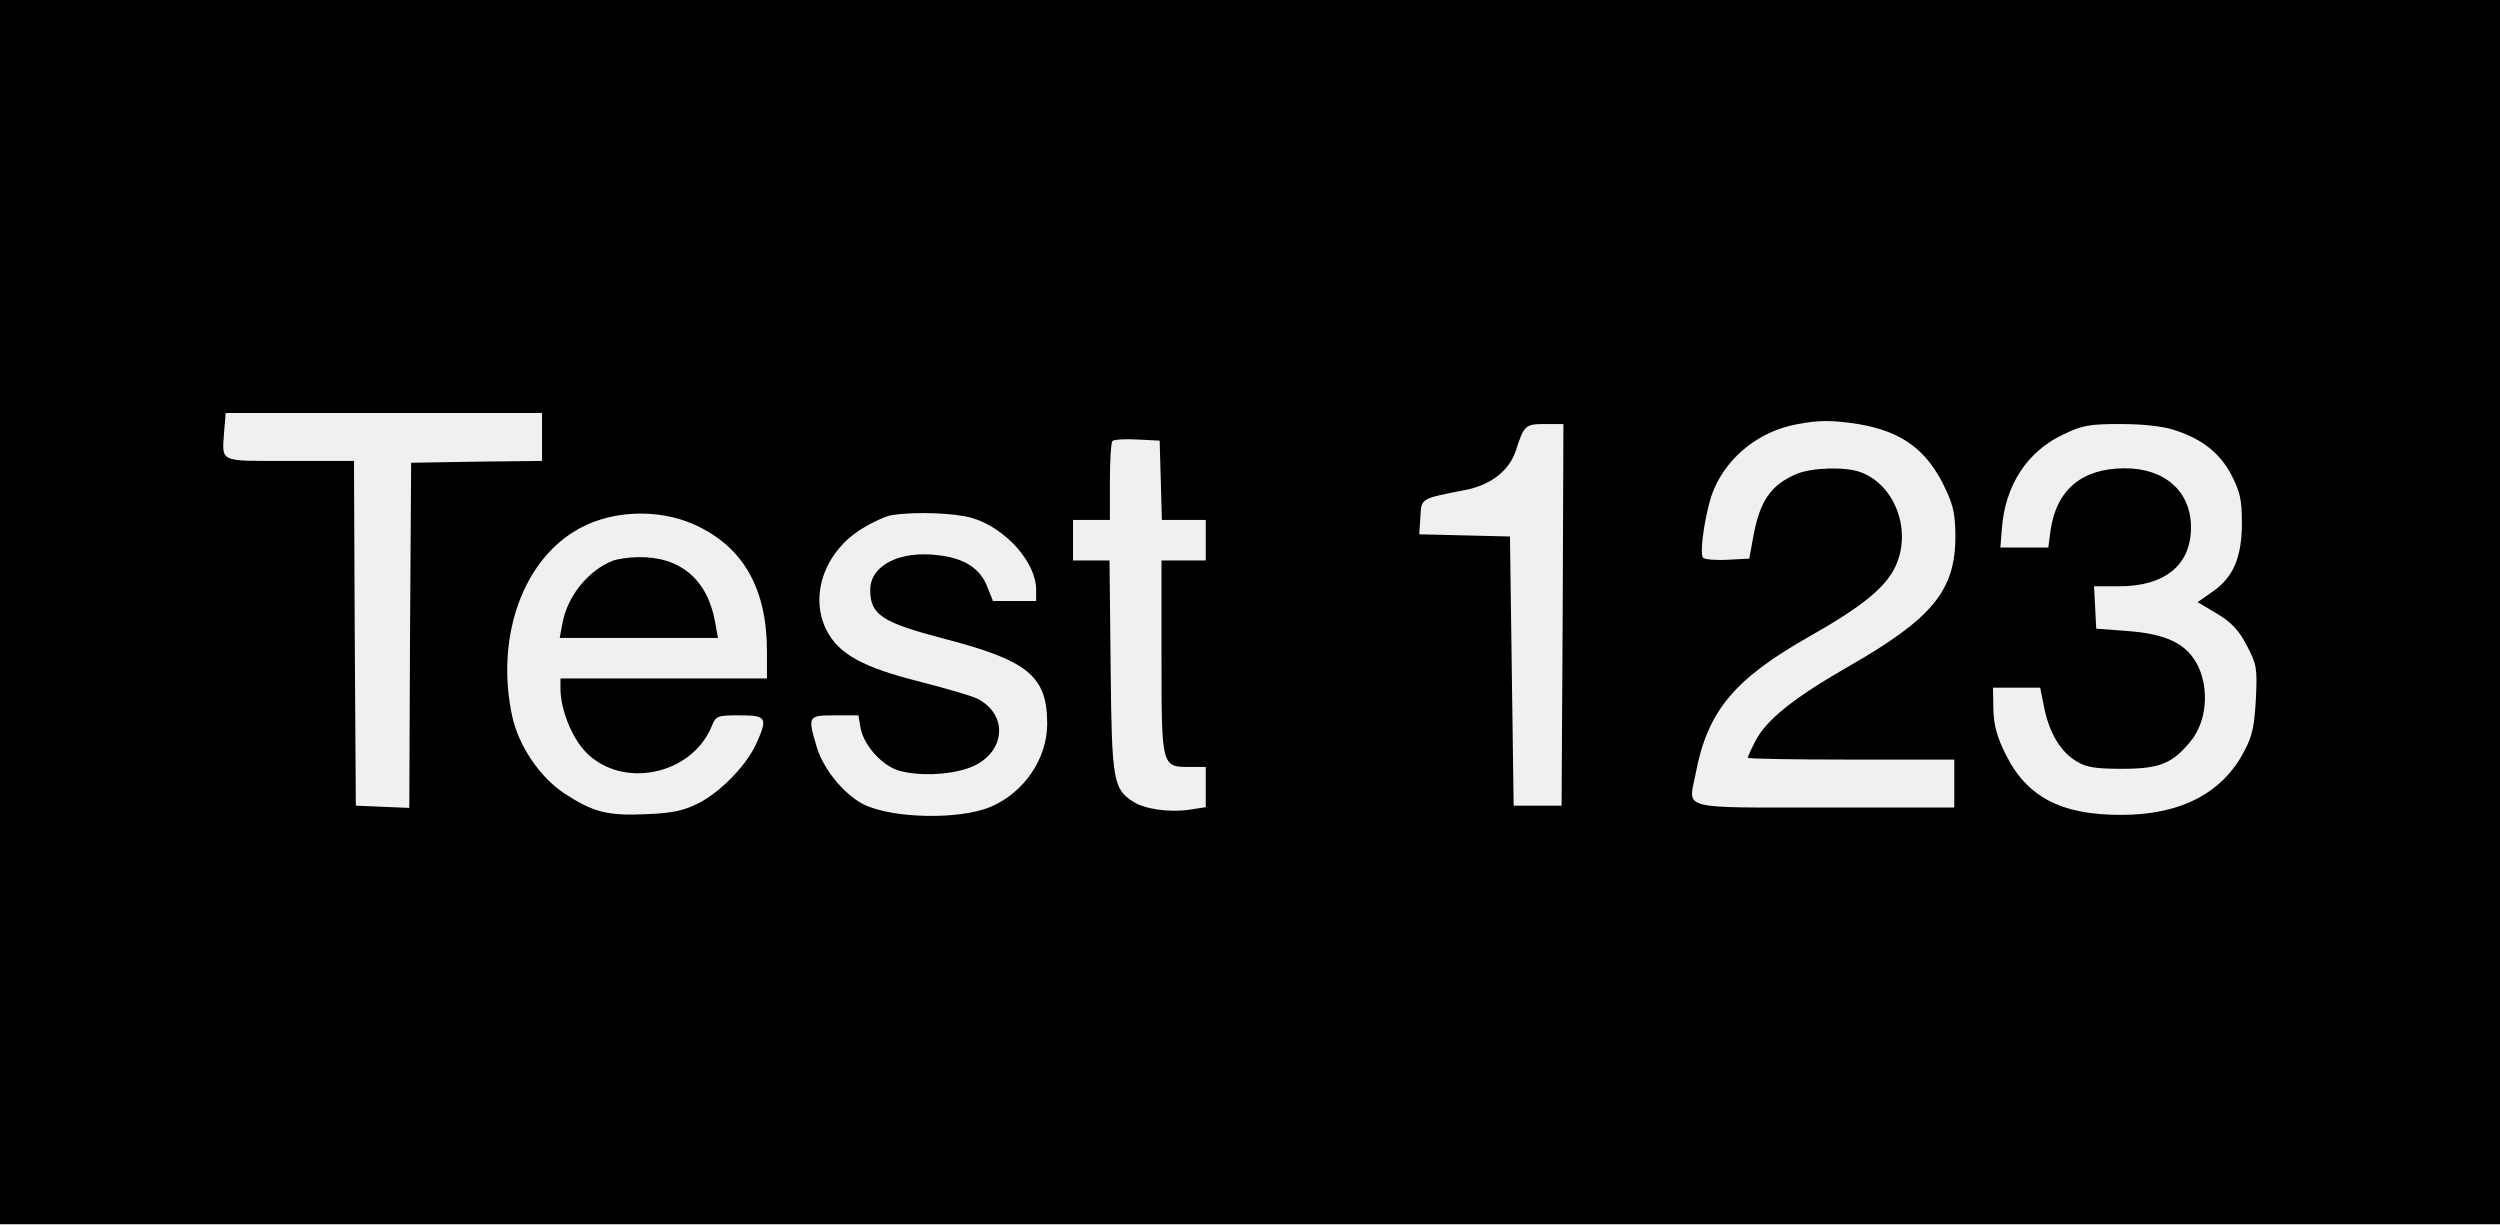
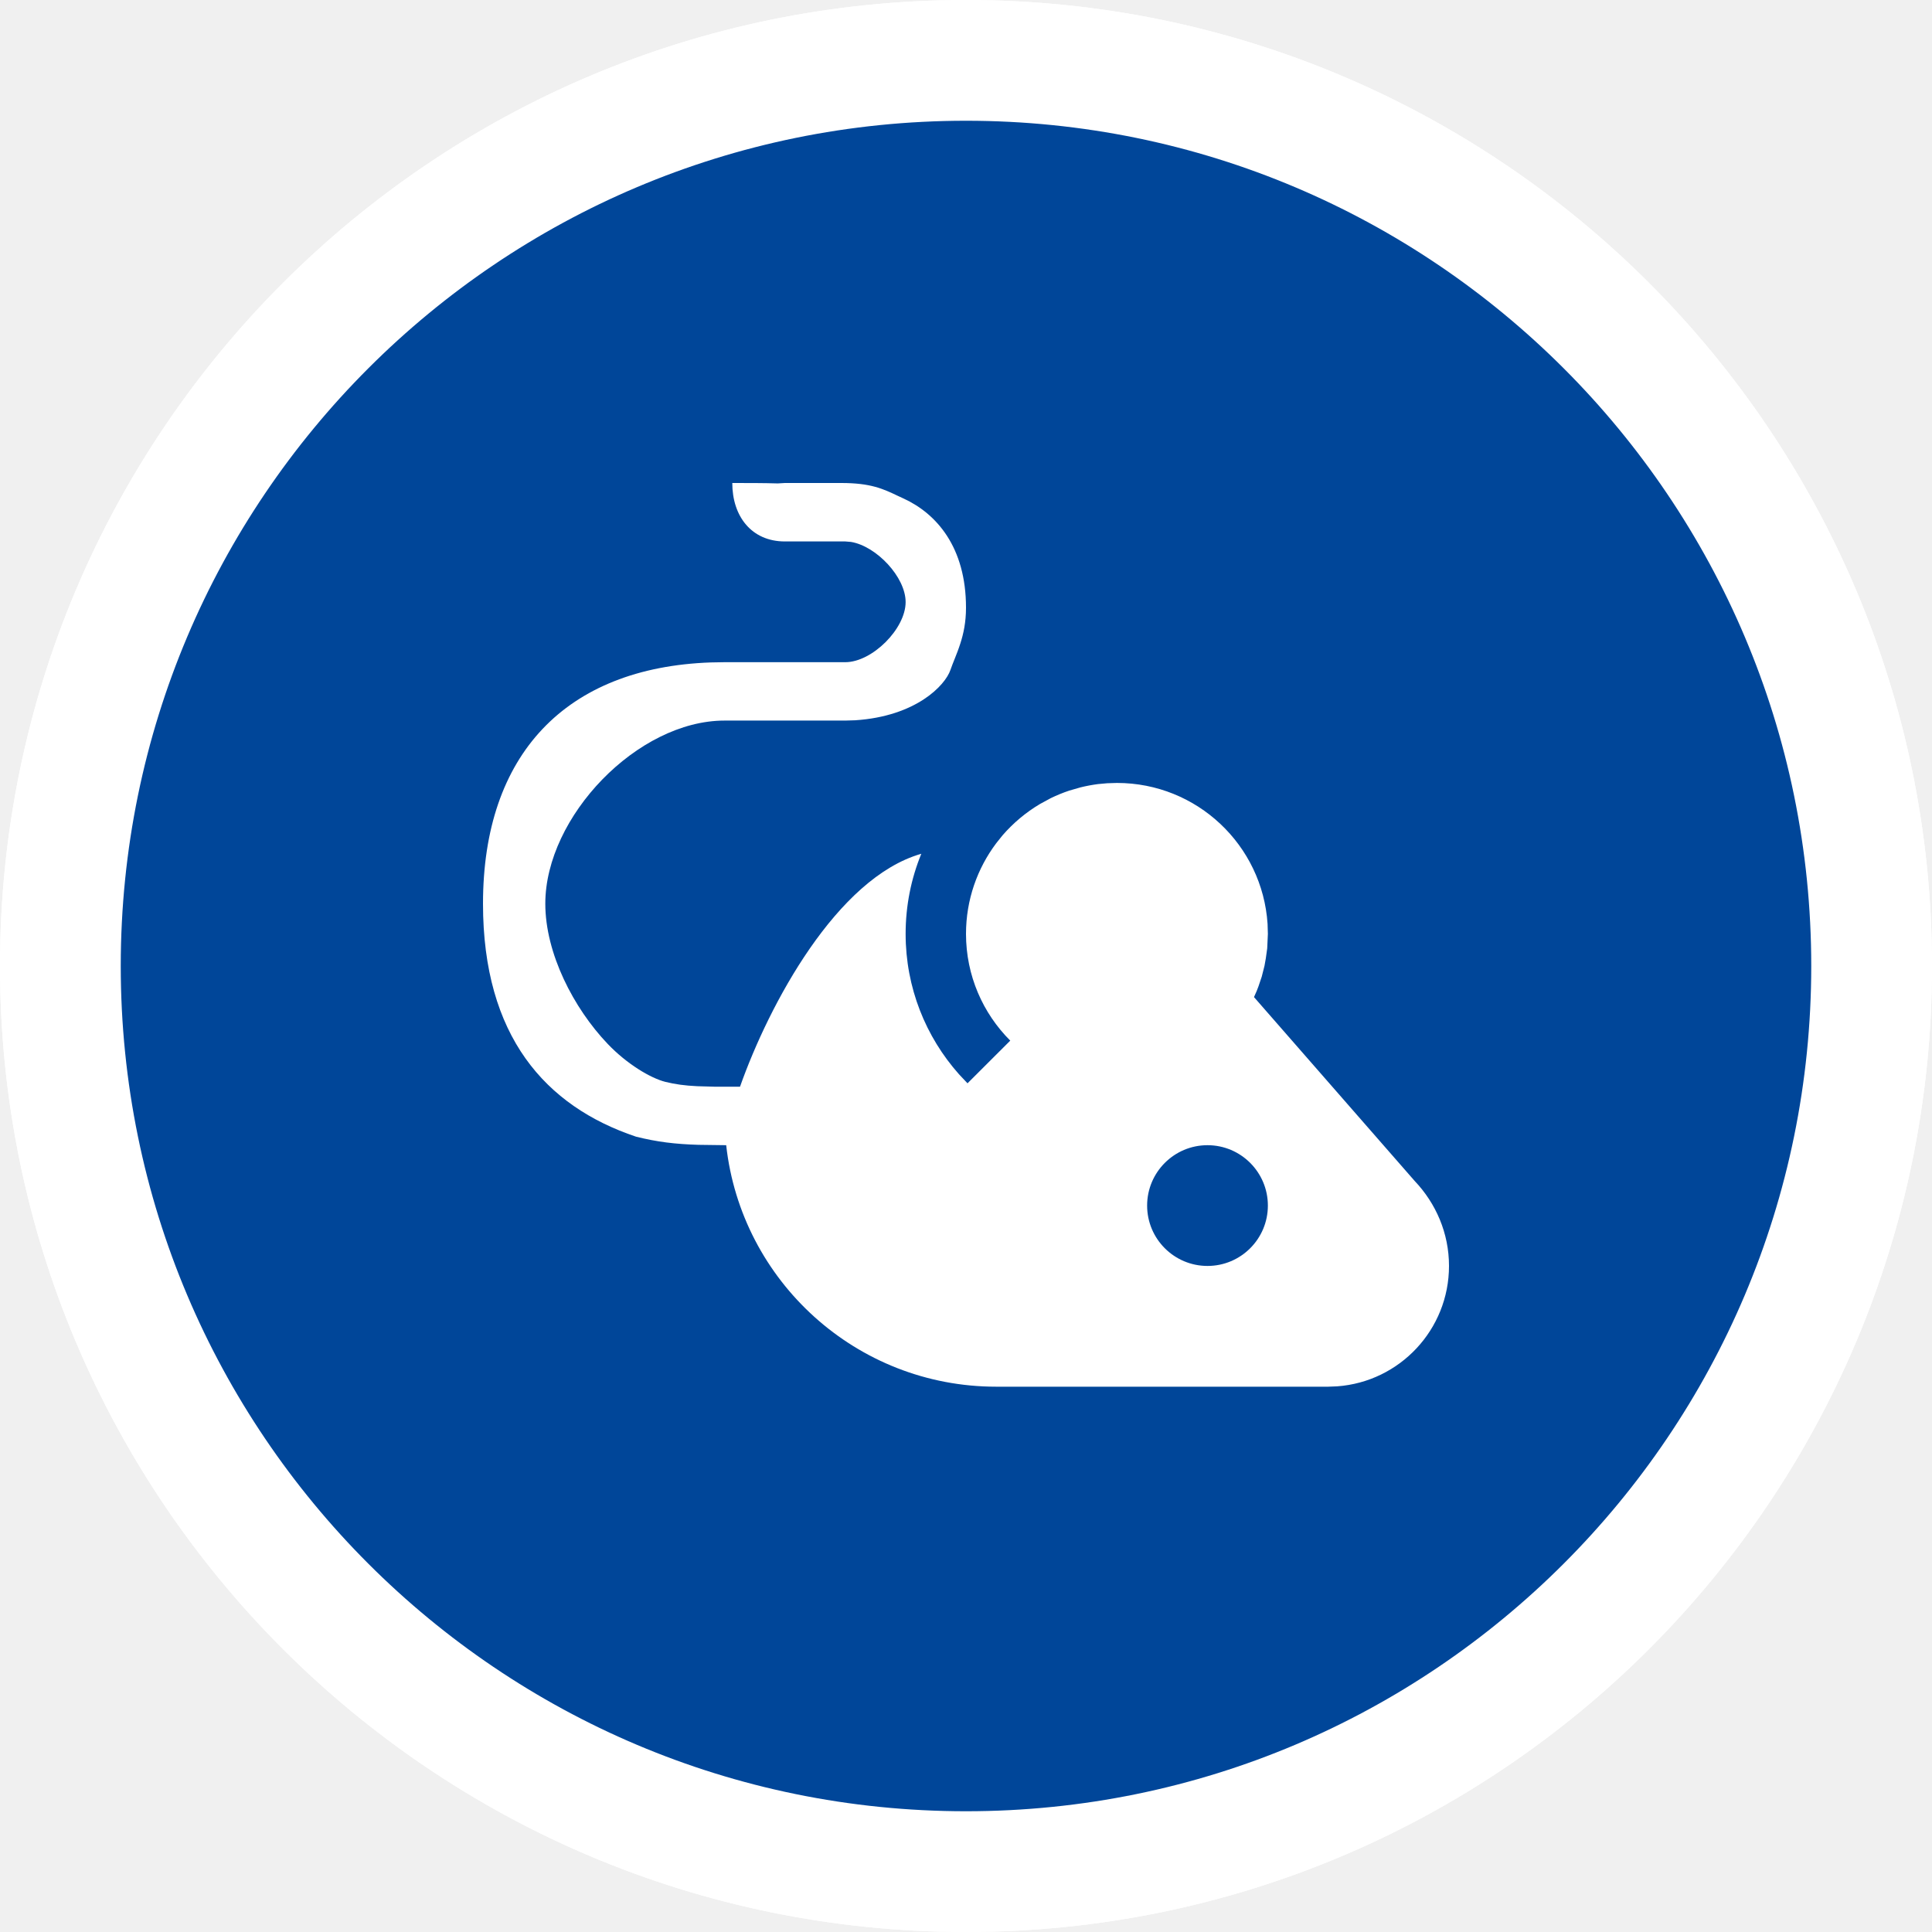
- <svg xmlns="http://www.w3.org/2000/svg" version="1.0" width="678pt" height="332pt" viewBox="0 0 678 332" preserveAspectRatio="xMidYMid meet">
-   <g transform="translate(0,332) scale(0.1,-0.1)" fill="#000000" stroke="none">
-     <path d="M0 1660 l0 -1660 3390 0 3390 0 0 1660 0 1660 -3390 0 -3390 0 0 -1660z m1470 475 l0 -65 -177 -2 -178 -3 -3 -468 -2 -468 -73 3 -72 3 -3 468 -2 467 -174 0 c-196 0 -184 -6 -178 81 l4 49 429 0 429 0 0 -65z m3569 35 c121 -20 190 -72 239 -180 20 -42 25 -70 25 -125 0 -146 -62 -222 -289 -352 -150 -86 -225 -146 -254 -204 -11 -21 -20 -41 -20 -44 0 -3 126 -5 280 -5 l280 0 0 -65 0 -65 -350 0 c-399 0 -371 -7 -352 89 32 172 104 259 311 376 143 81 206 133 232 190 44 96 -1 219 -94 254 -41 16 -132 13 -174 -4 -70 -30 -100 -72 -118 -170 l-11 -60 -58 -3 c-33 -2 -63 1 -67 5 -12 12 8 139 30 188 39 89 123 155 222 174 62 12 95 12 168 1z m-801 -517 l-3 -518 -65 0 -65 0 -5 365 -5 365 -123 3 -123 3 3 46 c3 53 0 50 121 74 69 13 120 52 138 107 22 69 26 72 79 72 l50 0 -2 -517z m1658 501 c76 -24 125 -63 156 -123 23 -45 28 -66 28 -129 0 -93 -23 -148 -80 -187 l-40 -28 52 -31 c40 -24 59 -44 81 -86 27 -51 29 -61 25 -145 -4 -72 -9 -100 -31 -141 -59 -115 -173 -174 -335 -174 -163 0 -256 49 -313 165 -24 48 -32 80 -33 122 l-1 58 64 0 64 0 11 -55 c14 -68 44 -119 88 -145 26 -16 51 -20 123 -20 102 0 137 14 187 76 42 52 50 138 19 203 -30 60 -84 87 -195 95 l-81 6 -3 58 -3 57 68 0 c125 0 195 58 195 160 0 97 -71 160 -179 160 -117 0 -186 -58 -202 -169 l-6 -46 -65 0 -65 0 4 50 c8 117 68 210 165 256 54 26 72 29 157 29 61 0 115 -6 145 -16z m-2748 -136 l3 -108 59 0 60 0 0 -55 0 -55 -60 0 -60 0 0 -262 c0 -299 0 -298 77 -298 l43 0 0 -54 0 -55 -45 -7 c-55 -8 -122 2 -152 22 -54 35 -58 56 -61 367 l-3 287 -50 0 -49 0 0 55 0 55 50 0 50 0 0 103 c0 57 3 107 7 111 4 4 34 6 68 4 l60 -3 3 -107z m-1262 -122 c130 -60 194 -172 194 -343 l0 -73 -280 0 -280 0 0 -28 c0 -55 30 -131 68 -171 98 -102 287 -64 342 69 12 29 15 30 76 30 73 0 77 -6 45 -77 -27 -59 -96 -130 -156 -161 -40 -20 -68 -27 -141 -30 -106 -5 -145 5 -223 56 -67 44 -125 130 -142 210 -44 205 23 408 164 498 92 60 229 68 333 20z m751 19 c90 -27 173 -120 173 -194 l0 -31 -58 0 -59 0 -16 40 c-19 48 -61 76 -131 84 -105 14 -186 -27 -186 -94 0 -67 32 -88 196 -131 232 -60 284 -102 284 -232 0 -94 -62 -186 -153 -225 -85 -36 -268 -32 -346 7 -53 28 -108 95 -126 155 -25 84 -24 86 49 86 l64 0 6 -35 c9 -47 59 -102 104 -115 54 -15 132 -12 186 6 101 34 116 143 27 189 -16 8 -85 28 -155 46 -156 39 -221 75 -254 139 -48 93 -6 215 97 277 29 18 65 34 80 36 63 10 171 6 218 -8z" />
-     <path d="M1661 1799 c-67 -27 -123 -97 -136 -171 l-7 -38 215 0 214 0 -8 45 c-21 114 -95 176 -208 174 -25 0 -57 -5 -70 -10z" />
-   </g>
+ <svg xmlns="http://www.w3.org/2000/svg" width="32" height="32" viewBox="0 0 32 32" fill="none">
+   <circle cx="16" cy="16" r="15" fill="#009DEC" stroke="white" stroke-width="2" />
+   <path fill-rule="evenodd" clip-rule="evenodd" d="M17 11.004C17 9.455 15.546 8 14 8H13L12.883 8.007C12.386 8.064 12 8.487 12 9C12 9.552 12.448 10 13 10H14L14.096 10.008C14.518 10.079 15 10.591 15 11.004C15 11.448 14.445 12 14 12H12L11.772 12.004C9.37 12.089 8 13.529 8 16C8 18.192 8.954 19.464 10.535 19.859C10.885 19.947 11.178 19.982 11.569 19.994L12.028 20.001C12.277 22.25 14.184 24 16.5 24H22L22.149 23.994C23.184 23.918 24 23.054 24 22C24 21.456 23.782 20.962 23.432 20.593L20.77 17.548L20.814 17.448L20.844 17.371L20.898 17.21L20.944 17.029L20.966 16.905L20.989 16.74L21 16.5L20.995 16.336C20.91 15.031 19.826 14 18.5 14L18.339 14.005L18.185 14.02C18.087 14.032 17.991 14.05 17.898 14.073L17.71 14.127C17.605 14.162 17.503 14.204 17.404 14.252L17.225 14.349C16.991 14.488 16.782 14.664 16.605 14.869L16.501 14.998C16.187 15.416 16 15.936 16 16.5C16 17.191 16.28 17.816 16.733 18.268L16.025 18.975L15.883 18.825C15.334 18.206 15 17.392 15 16.5C15 16.03 15.092 15.582 15.26 15.173C13.86 15.573 12.739 16.635 12.257 17.999L11.832 17.999L11.549 17.991C11.339 17.981 11.183 17.959 11.02 17.919C10.345 17.75 10 17.29 10 16C10 14.558 10.56 14 12 14H14L14.165 13.995C15.65 13.897 17 12.499 17 11.004ZM20 22C20.552 22 21 21.552 21 21C21 20.448 20.552 20 20 20C19.448 20 19 20.448 19 21C19 21.552 19.448 22 20 22Z" fill="black" />
+   <circle cx="16" cy="16" r="15" fill="#004699" stroke="white" stroke-width="2" />
+   <path fill-rule="evenodd" clip-rule="evenodd" d="M14.873 8.214C14.625 8.096 14.421 8 13.935 8H13L12.883 8.007C12.645 8 12.387 8 12.129 8C12.129 8.552 12.448 8.968 13 8.968H14L14.096 8.976C14.518 9.047 15 9.559 15 9.972C15 10.416 14.445 10.968 14 10.968H12L11.772 10.972C9.37 11.057 8 12.497 8 14.968C8 17.16 9.032 18.323 10.535 18.827C10.885 18.914 11.178 18.95 11.569 18.962L12.028 18.968C12.277 21.218 14.184 22.968 16.5 22.968H22L22.149 22.962C23.184 22.886 24 22.022 24 20.968C24 20.423 23.782 19.93 23.432 19.561L20.77 16.515L20.814 16.416L20.844 16.338L20.898 16.178L20.944 15.997L20.966 15.873L20.989 15.708L21 15.468L20.995 15.303C20.91 13.999 19.826 12.968 18.5 12.968L18.339 12.973L18.185 12.987C18.087 13 17.991 13.018 17.898 13.041L17.71 13.095C17.605 13.13 17.503 13.172 17.404 13.22L17.225 13.317C16.991 13.456 16.782 13.632 16.605 13.836L16.501 13.966C16.187 14.384 16 14.904 16 15.468C16 16.158 16.28 16.784 16.733 17.236L16.025 17.943L15.883 17.792C15.334 17.174 15 16.36 15 15.468C15 14.998 15.092 14.55 15.26 14.141C13.86 14.541 12.739 16.635 12.257 17.999L11.832 17.999L11.549 17.991C11.339 17.981 11.183 17.959 11.02 17.919C10.777 17.858 10.383 17.624 10.065 17.29C9.501 16.699 9.032 15.792 9.032 14.968C9.032 13.526 10.56 11.935 12 11.935H14L14.165 11.93C15.17 11.864 15.653 11.355 15.742 11.097C15.763 11.036 15.787 10.976 15.812 10.914C15.844 10.834 15.877 10.75 15.906 10.659C15.959 10.495 16 10.306 16 10.065C16 9.062 15.511 8.508 14.968 8.258C14.935 8.243 14.904 8.228 14.873 8.214ZM20 20.968C20.552 20.968 21 20.52 21 19.968C21 19.416 20.552 18.968 20 18.968C19.448 18.968 19 19.416 19 19.968C19 20.52 19.448 20.968 20 20.968Z" fill="white" />
</svg>
